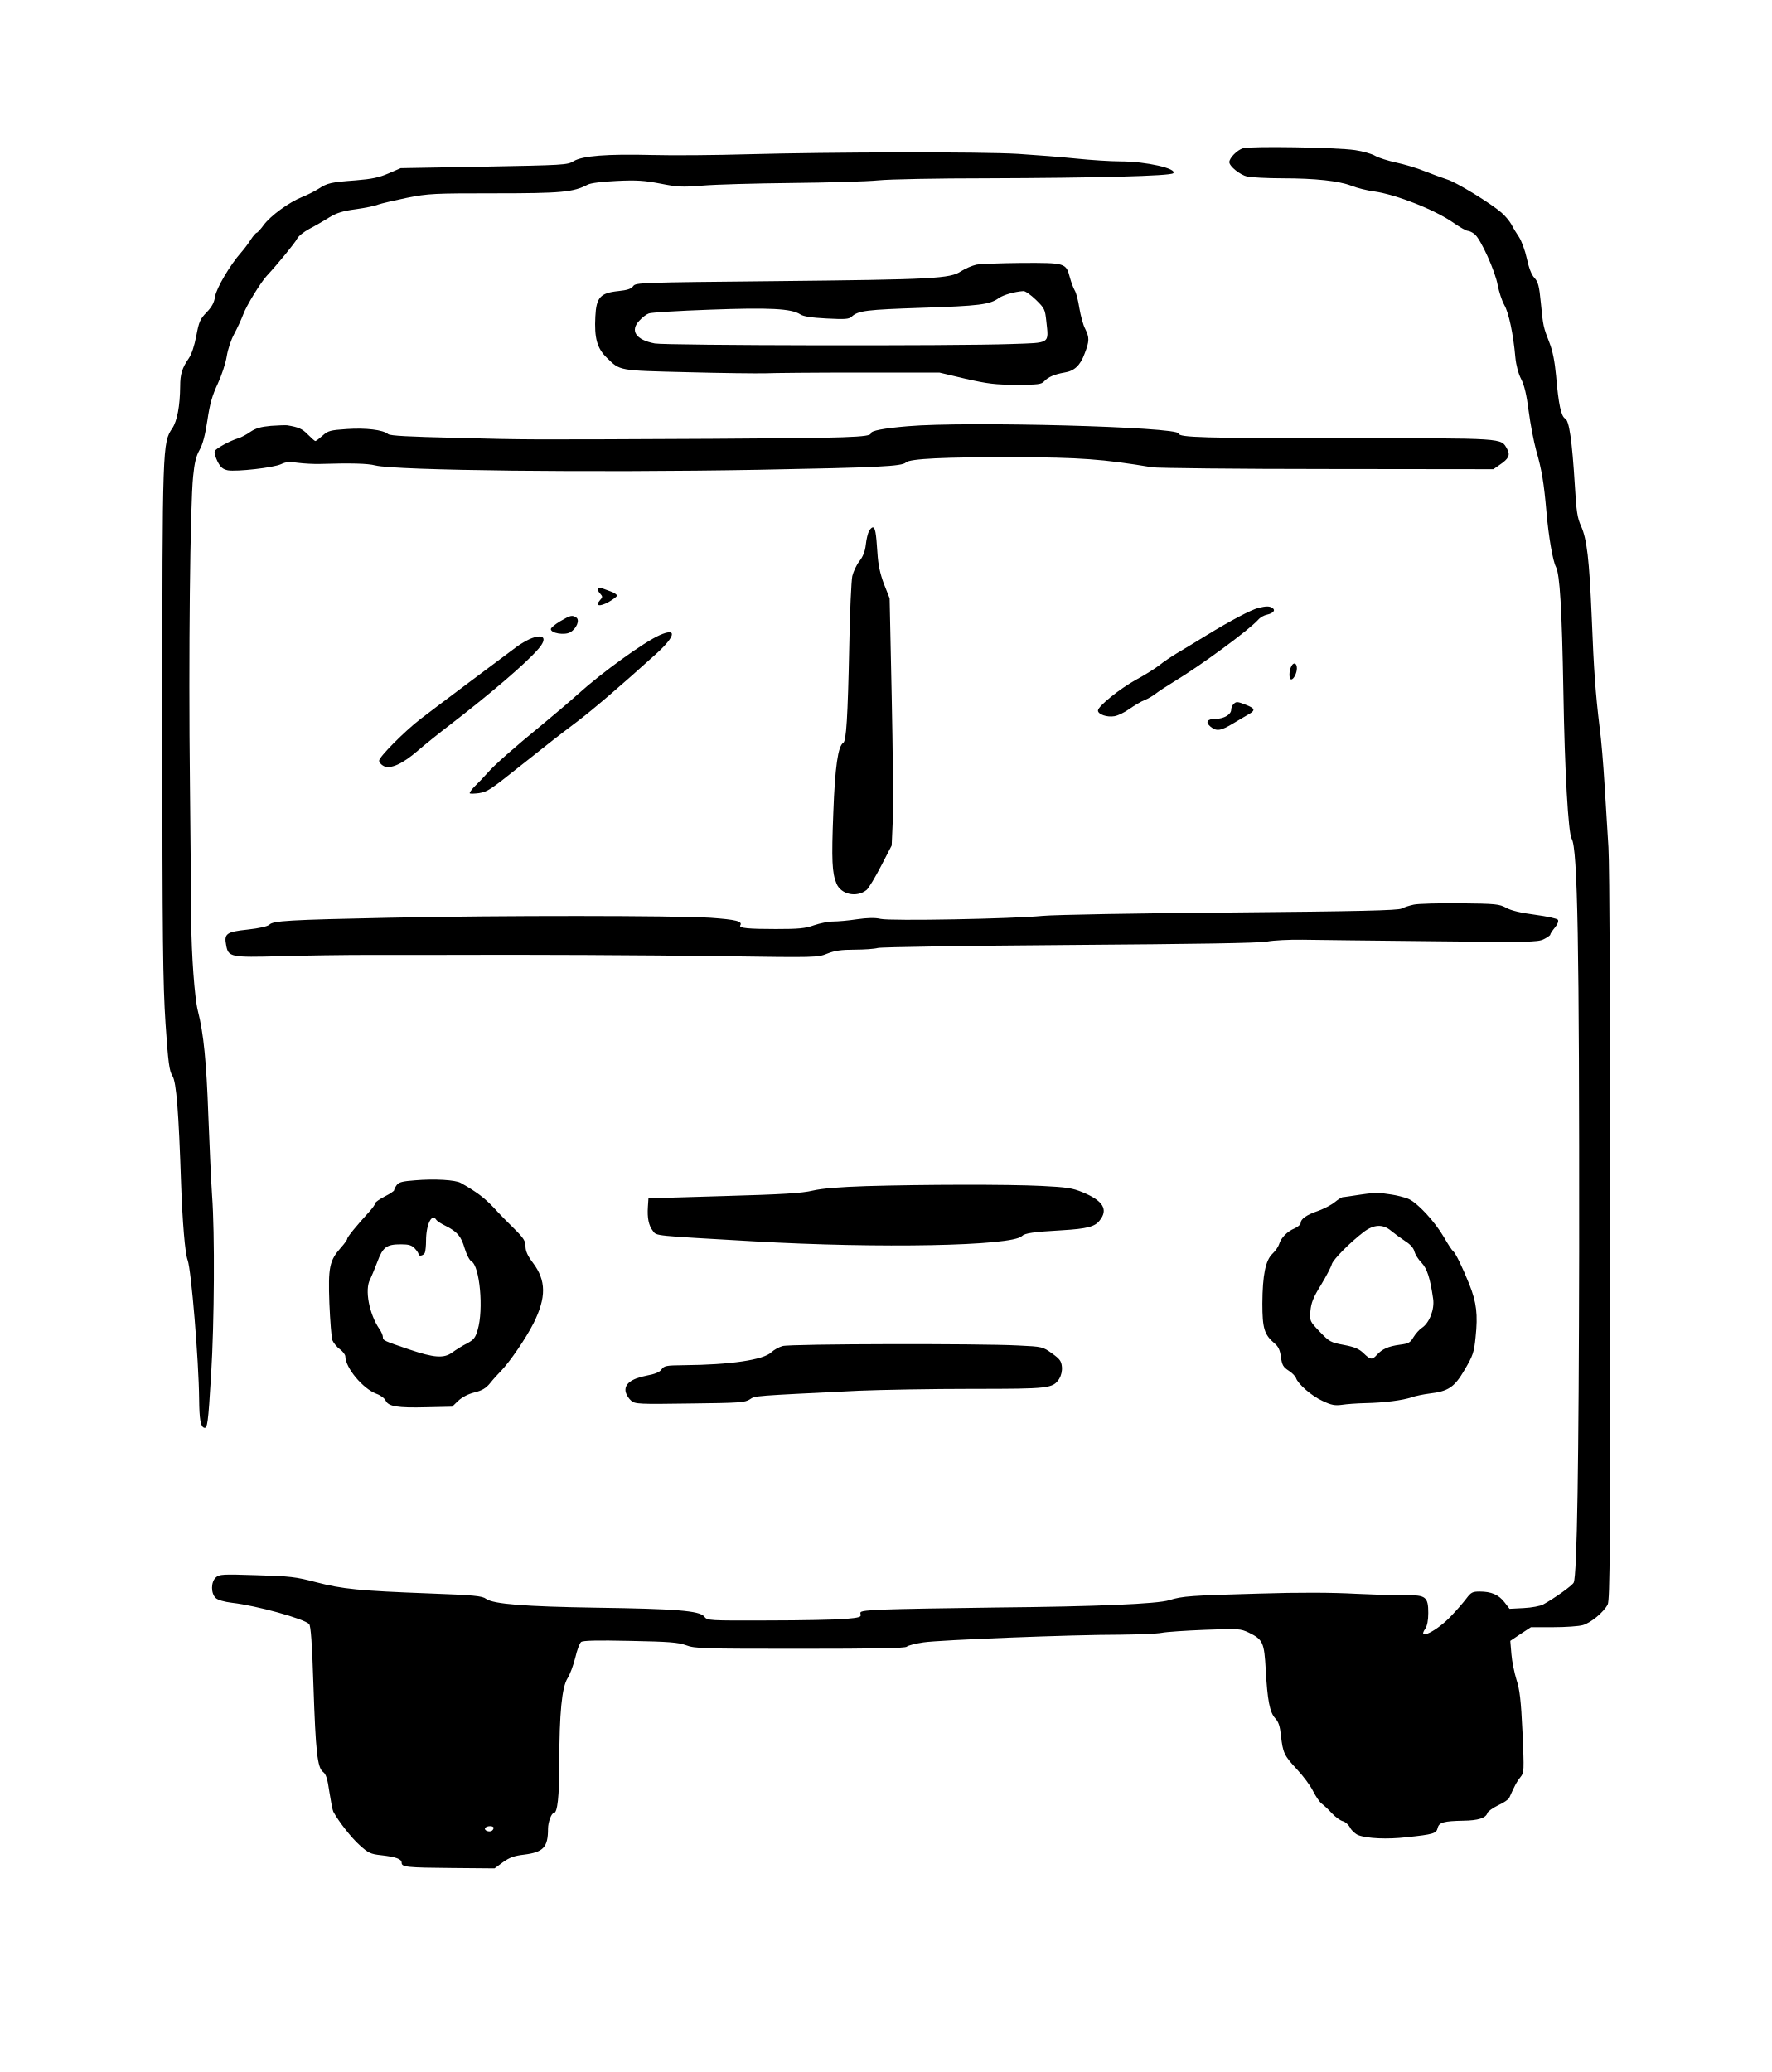
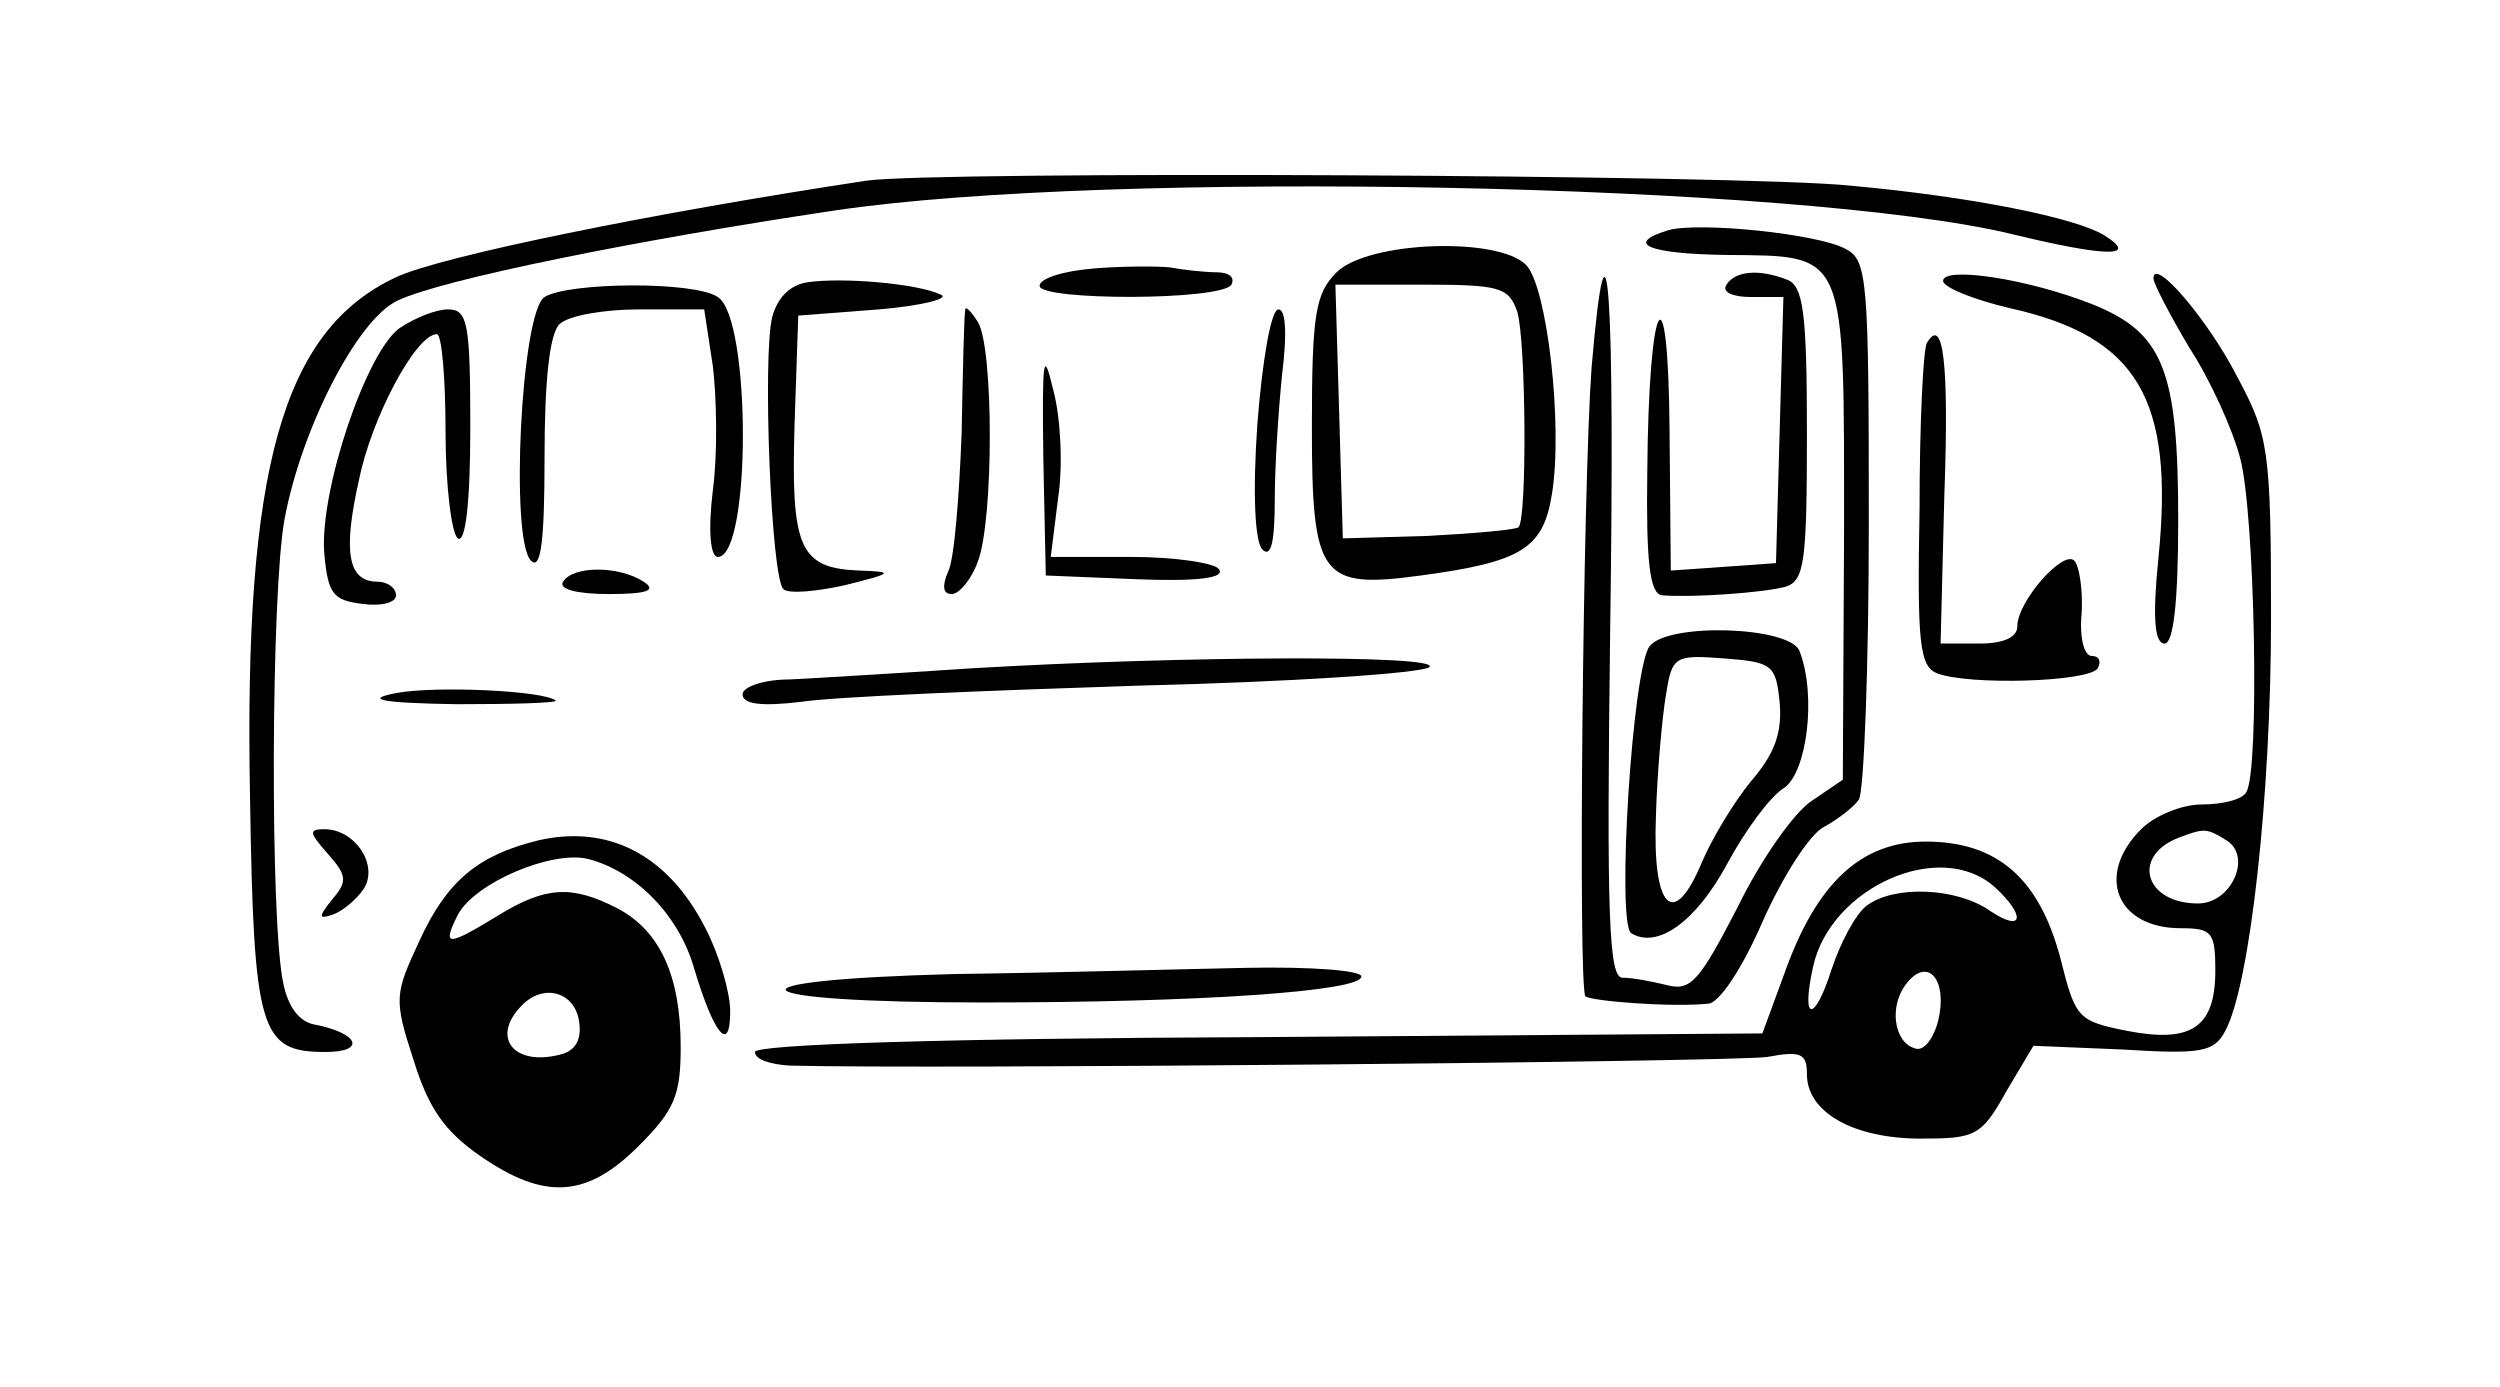
- <svg xmlns="http://www.w3.org/2000/svg" version="1.0" width="944pt" height="1104pt" viewBox="0 0 944 1104" preserveAspectRatio="xMidYMid meet">
-   <g transform="translate(0,1104) scale(0.1,-0.1)" fill="#000000" stroke="none">
-     <path d="M6623 10250 c-32 -10 -73 -52 -73 -74 0 -22 57 -68 96 -77 22 -4 104 -9 184 -9 179 0 304 -14 371 -40 28 -11 82 -25 121 -30 119 -17 326 -99 425 -169 32 -22 65 -41 73 -41 8 0 25 -8 37 -18 32 -25 110 -197 123 -272 7 -35 22 -82 35 -105 24 -41 48 -155 59 -279 4 -42 16 -87 31 -116 17 -33 29 -84 40 -171 9 -68 27 -162 40 -209 30 -105 41 -170 55 -330 11 -130 34 -260 50 -290 21 -40 32 -219 40 -670 7 -421 26 -749 44 -779 32 -52 41 -563 40 -2201 -2 -1127 -11 -1720 -29 -1762 -6 -15 -104 -85 -163 -117 -15 -8 -61 -17 -103 -19 l-76 -4 -27 35 c-31 40 -70 57 -132 57 -38 0 -46 -4 -71 -37 -15 -20 -51 -62 -80 -92 -75 -81 -186 -136 -139 -69 10 15 16 44 16 84 0 85 -14 96 -117 94 -43 -1 -163 3 -268 8 -126 7 -301 8 -520 1 -357 -10 -406 -13 -475 -35 -65 -20 -386 -34 -920 -39 -256 -3 -525 -8 -598 -11 -122 -6 -132 -8 -127 -24 5 -16 -4 -19 -82 -26 -48 -4 -233 -8 -411 -8 -319 -1 -323 -1 -340 21 -25 31 -154 41 -575 47 -380 6 -547 19 -587 47 -21 16 -65 20 -305 29 -368 14 -461 23 -602 60 -106 28 -138 32 -316 37 -181 6 -199 5 -217 -12 -27 -24 -27 -86 0 -110 11 -10 45 -20 87 -25 130 -15 380 -84 410 -113 9 -9 16 -104 23 -327 12 -355 21 -437 51 -461 16 -11 24 -37 34 -107 8 -51 17 -98 21 -105 28 -52 97 -140 140 -178 46 -42 59 -48 115 -54 79 -9 109 -20 109 -40 0 -23 28 -26 270 -28 l225 -2 45 33 c35 25 60 34 111 40 104 13 129 39 129 138 0 35 18 84 31 84 19 0 29 88 29 265 0 268 14 405 44 453 13 20 31 69 41 109 9 40 23 77 31 84 10 8 83 10 261 6 209 -4 256 -8 298 -23 47 -18 88 -19 606 -19 403 0 560 3 570 11 8 7 48 17 89 23 87 13 788 41 1048 41 97 1 197 5 222 10 25 5 129 12 231 16 180 7 188 6 233 -15 75 -37 82 -52 90 -198 9 -162 21 -227 51 -259 17 -18 25 -42 30 -91 10 -92 17 -107 85 -180 33 -35 72 -87 86 -116 15 -29 35 -59 46 -67 11 -8 36 -31 55 -52 19 -20 45 -39 59 -42 13 -4 30 -19 38 -35 8 -15 28 -33 43 -39 48 -18 154 -23 258 -11 142 15 158 20 165 49 7 30 33 37 137 39 78 1 120 14 128 41 3 9 29 27 57 41 29 13 55 31 59 39 32 71 41 88 60 111 20 25 20 30 11 240 -8 172 -15 227 -32 279 -11 36 -24 97 -27 136 l-6 71 55 37 55 36 119 0 c65 0 136 5 157 11 43 12 111 68 133 110 12 24 14 300 14 1951 0 1159 -4 1987 -10 2083 -5 88 -15 241 -21 340 -6 99 -17 234 -26 300 -22 180 -31 304 -42 585 -13 311 -26 418 -57 487 -20 44 -25 79 -33 216 -15 241 -30 346 -52 357 -21 12 -35 74 -48 228 -7 75 -18 132 -35 175 -33 85 -34 88 -46 212 -9 93 -15 114 -35 135 -15 16 -29 52 -40 103 -9 42 -28 93 -41 113 -13 19 -32 50 -41 68 -10 18 -34 47 -53 63 -59 51 -242 163 -290 177 -25 8 -79 28 -120 44 -41 17 -110 37 -152 46 -42 9 -92 25 -110 35 -18 11 -67 25 -108 31 -101 15 -556 22 -597 10z m-3993 -8949 c0 -6 -5 -13 -10 -16 -15 -9 -43 3 -35 15 8 13 45 13 45 1z" />
-     <path d="M3985 10218 c-170 -5 -400 -7 -510 -4 -242 6 -371 -4 -419 -33 -32 -20 -53 -21 -477 -29 l-444 -8 -65 -28 c-51 -22 -89 -30 -175 -37 -133 -10 -150 -14 -198 -45 -20 -13 -60 -33 -88 -44 -69 -28 -167 -99 -204 -149 -16 -22 -33 -41 -37 -41 -4 0 -19 -17 -32 -37 -13 -21 -36 -51 -51 -68 -58 -65 -132 -190 -139 -235 -5 -33 -17 -55 -46 -85 -34 -35 -40 -50 -54 -124 -10 -53 -25 -98 -40 -120 -36 -52 -46 -85 -46 -149 -1 -105 -16 -185 -42 -224 -52 -77 -53 -89 -53 -1563 0 -1172 3 -1394 17 -1608 14 -210 20 -253 37 -280 21 -34 33 -190 46 -577 7 -200 21 -369 35 -405 19 -51 59 -532 61 -740 1 -108 8 -146 26 -152 18 -6 22 20 38 285 17 278 20 751 5 951 -5 75 -14 267 -20 427 -10 285 -25 439 -56 559 -17 67 -34 299 -35 475 0 63 -4 394 -7 735 -8 676 1 1483 17 1637 7 72 16 108 34 140 17 30 30 78 42 158 13 89 26 133 55 195 21 45 42 109 48 146 6 38 23 89 40 120 16 30 38 77 48 104 16 45 94 172 126 206 55 59 152 177 161 197 6 13 36 37 66 53 31 16 79 44 106 61 38 23 71 34 140 43 50 7 104 18 120 25 17 6 86 22 153 36 116 23 145 24 469 24 356 0 417 6 494 46 17 9 76 16 156 20 106 5 146 2 230 -14 91 -18 116 -20 225 -11 68 6 283 12 478 14 195 2 402 8 460 14 58 6 317 11 575 11 581 2 981 12 996 27 24 24 -144 63 -281 63 -52 0 -158 7 -235 15 -77 8 -216 19 -310 25 -201 12 -1001 10 -1440 -2z" />
-     <path d="M5203 9630 c-23 -5 -60 -21 -82 -35 -59 -40 -147 -44 -994 -53 -716 -7 -739 -8 -753 -26 -10 -15 -32 -22 -80 -27 -96 -10 -117 -34 -122 -136 -6 -113 9 -169 61 -219 72 -70 59 -68 427 -77 184 -5 371 -7 415 -6 44 2 271 4 505 4 l425 0 139 -33 c120 -27 159 -32 271 -32 117 0 134 2 149 19 20 22 55 37 107 46 53 8 85 38 108 101 26 67 26 85 3 132 -11 20 -24 70 -31 110 -6 40 -17 83 -25 95 -7 12 -19 44 -26 70 -20 76 -25 77 -255 76 -110 -1 -219 -5 -242 -9z m316 -187 c47 -46 49 -51 56 -115 13 -121 24 -114 -186 -121 -296 -11 -1839 -8 -1900 3 -101 19 -134 68 -82 122 15 17 38 34 50 38 11 5 158 14 325 20 319 12 434 6 482 -25 16 -11 61 -18 140 -22 98 -5 119 -4 134 10 35 32 79 37 374 47 305 10 362 17 410 52 25 17 84 34 131 37 9 1 39 -20 66 -46z" />
-     <path d="M1444 8771 c-54 -5 -80 -12 -110 -32 -21 -15 -50 -30 -64 -34 -44 -13 -121 -55 -126 -69 -3 -8 4 -32 15 -55 17 -32 28 -41 55 -47 48 -8 244 14 284 33 25 12 45 14 90 7 31 -4 84 -7 117 -6 161 5 254 3 295 -8 108 -27 1154 -39 2045 -23 635 12 761 18 782 39 20 20 204 29 578 28 348 -1 472 -10 735 -54 30 -4 451 -9 936 -9 l881 -1 33 23 c49 33 58 52 40 85 -34 59 -1 57 -875 57 -741 0 -875 4 -875 25 0 36 -1135 66 -1443 39 -129 -11 -197 -24 -197 -38 0 -21 -121 -25 -845 -29 -1033 -5 -975 -5 -1366 5 -251 6 -350 11 -361 20 -27 23 -119 34 -220 27 -88 -6 -100 -9 -129 -35 -18 -16 -35 -29 -39 -29 -3 0 -21 16 -40 35 -29 30 -49 39 -110 49 -8 1 -47 0 -86 -3z" />
-     <path d="M4630 8210 c-6 -11 -14 -44 -17 -73 -4 -35 -15 -63 -34 -87 -15 -19 -32 -55 -38 -80 -5 -25 -13 -191 -16 -370 -8 -386 -16 -508 -32 -518 -28 -17 -44 -128 -53 -372 -10 -253 -7 -321 17 -378 24 -58 107 -76 160 -34 11 9 46 67 77 127 l57 110 6 140 c3 77 0 373 -6 658 l-11 519 -30 76 c-21 56 -31 102 -35 167 -7 108 -12 135 -25 135 -5 0 -14 -9 -20 -20z" />
-     <path d="M3187 7904 c-4 -4 0 -16 10 -26 15 -17 15 -19 -1 -37 -27 -30 -1 -35 46 -9 23 13 43 28 45 33 2 6 -14 17 -34 24 -21 8 -43 16 -49 18 -5 2 -13 0 -17 -3z" />
-     <path d="M6705 7801 c-41 -11 -149 -68 -275 -145 -58 -36 -130 -79 -160 -97 -30 -18 -73 -47 -95 -65 -22 -17 -76 -51 -119 -74 -88 -48 -206 -143 -206 -166 0 -20 48 -37 88 -30 18 3 54 20 80 39 26 18 62 40 81 47 18 7 45 23 60 35 14 11 58 40 96 63 144 87 397 273 449 330 10 12 31 24 47 27 34 8 47 24 28 36 -16 10 -32 10 -74 0z" />
-     <path d="M2985 7730 c-27 -16 -50 -35 -50 -42 0 -22 73 -34 103 -17 34 19 53 66 32 79 -22 14 -30 12 -85 -20z" />
-     <path d="M3515 7656 c-82 -36 -308 -199 -435 -314 -41 -37 -127 -110 -190 -162 -154 -126 -258 -218 -294 -260 -17 -19 -46 -50 -65 -68 -18 -18 -31 -36 -28 -39 3 -3 25 -2 49 1 46 8 57 15 219 144 170 135 199 158 300 234 91 69 238 195 427 366 102 93 110 139 17 98z" />
-     <path d="M2822 7635 c-17 -8 -47 -25 -65 -38 -84 -62 -468 -350 -518 -389 -85 -66 -219 -201 -219 -221 0 -9 11 -22 25 -29 37 -17 100 12 181 82 38 33 114 94 169 136 217 167 409 331 473 406 52 59 29 85 -46 53z" />
-     <path d="M6881 7491 c-14 -25 -14 -71 -1 -71 13 0 30 34 30 59 0 28 -17 35 -29 12z" />
-     <path d="M6572 7288 c-7 -7 -12 -20 -12 -29 0 -26 -39 -49 -82 -49 -46 0 -58 -17 -28 -42 32 -26 54 -23 123 19 34 20 72 43 85 50 31 19 28 29 -18 47 -48 19 -53 19 -68 4z" />
-     <path d="M7533 6220 c-23 -5 -52 -14 -65 -21 -18 -10 -229 -15 -913 -21 -491 -4 -939 -12 -1000 -18 -162 -16 -811 -28 -863 -16 -30 7 -69 6 -126 -2 -45 -7 -102 -12 -127 -12 -25 0 -70 -9 -102 -20 -47 -17 -82 -20 -204 -20 -145 0 -197 5 -189 19 14 22 -21 31 -159 41 -190 12 -1121 13 -1715 0 -530 -11 -615 -16 -635 -37 -10 -9 -53 -19 -116 -26 -113 -12 -126 -22 -114 -83 11 -64 25 -66 287 -59 128 4 346 7 483 7 138 0 309 0 380 0 457 2 1079 -1 1505 -7 488 -7 496 -7 548 14 40 16 75 21 145 21 51 0 106 4 124 9 17 5 476 12 1019 16 680 5 1009 10 1054 18 36 7 121 11 190 10 69 -1 378 -5 687 -8 515 -6 565 -5 597 10 20 10 36 21 36 25 0 5 11 21 24 37 15 18 21 34 17 42 -5 7 -57 18 -122 27 -76 10 -127 22 -154 37 -37 20 -55 22 -245 24 -113 1 -224 -2 -247 -7z" />
-     <path d="M2212 4751 c-67 -5 -87 -10 -98 -25 -8 -11 -14 -23 -14 -28 0 -4 -22 -19 -50 -33 -27 -14 -50 -30 -50 -35 0 -6 -15 -27 -34 -48 -65 -71 -116 -133 -116 -143 0 -5 -15 -26 -33 -46 -62 -70 -69 -105 -62 -298 4 -93 11 -182 16 -196 6 -14 23 -36 40 -48 16 -12 29 -29 29 -39 1 -60 92 -170 165 -198 23 -8 45 -25 50 -37 15 -31 64 -39 217 -35 l137 3 33 32 c21 19 53 36 86 44 40 10 61 22 83 49 15 19 42 49 58 65 47 48 133 174 174 255 68 137 68 227 -4 322 -28 37 -39 62 -39 87 0 28 -10 44 -57 91 -32 31 -83 83 -113 116 -48 51 -90 83 -175 131 -28 16 -138 23 -243 14z m113 -211 c4 -6 25 -20 48 -31 64 -32 84 -56 103 -121 10 -33 26 -64 36 -69 44 -24 66 -256 33 -365 -12 -42 -21 -53 -57 -72 -24 -12 -59 -34 -78 -48 -45 -33 -97 -29 -230 16 -136 46 -140 48 -140 66 0 9 -8 28 -18 42 -55 80 -80 211 -50 265 6 12 23 53 38 92 30 81 49 95 127 95 41 0 57 -5 73 -22 11 -12 20 -25 20 -30 0 -15 28 -8 34 8 3 9 6 37 6 62 0 88 31 151 55 112z" />
-     <path d="M4615 4720 c-145 -5 -233 -12 -285 -24 -59 -14 -161 -20 -475 -29 l-400 -12 -3 -45 c-4 -59 4 -100 27 -129 20 -27 0 -24 536 -55 670 -39 1377 -25 1430 28 16 16 62 22 215 31 132 8 174 19 199 52 47 58 19 105 -90 150 -56 23 -84 27 -219 34 -179 9 -631 8 -935 -1z" />
-     <path d="M7250 4675 c-47 -7 -90 -14 -97 -14 -6 -1 -25 -13 -42 -27 -17 -14 -56 -34 -88 -46 -62 -21 -93 -43 -93 -65 0 -8 -15 -20 -32 -28 -39 -16 -73 -50 -83 -85 -4 -13 -20 -36 -35 -50 -37 -35 -53 -113 -54 -265 0 -132 10 -166 64 -212 21 -17 30 -36 35 -74 6 -43 12 -53 41 -72 19 -12 36 -30 39 -39 11 -33 84 -96 141 -122 48 -23 67 -26 104 -21 25 4 81 8 125 9 101 2 199 15 246 31 20 7 63 16 95 20 101 12 133 33 188 127 44 75 50 92 58 173 13 120 5 186 -33 281 -37 93 -75 170 -87 178 -5 3 -27 36 -48 73 -50 86 -144 187 -192 206 -21 8 -60 18 -87 22 -28 4 -57 8 -65 10 -8 1 -53 -3 -100 -10z m162 -193 c18 -15 52 -40 75 -55 27 -17 45 -37 49 -55 4 -15 20 -42 38 -60 30 -32 46 -82 62 -193 8 -55 -20 -128 -60 -154 -14 -9 -34 -32 -45 -50 -17 -29 -26 -34 -73 -40 -60 -8 -94 -23 -122 -54 -25 -28 -34 -27 -71 9 -24 23 -47 33 -105 44 -70 13 -77 17 -128 70 -54 57 -54 57 -50 111 4 43 15 72 56 138 28 46 54 96 58 111 6 24 97 116 169 171 55 42 103 44 147 7z" />
-     <path d="M4170 3868 c-19 -5 -46 -20 -60 -33 -42 -41 -220 -67 -467 -69 -93 -1 -104 -3 -118 -22 -10 -15 -34 -25 -82 -34 -81 -16 -119 -46 -109 -88 4 -15 17 -35 29 -45 20 -18 41 -19 312 -15 264 3 294 5 320 22 30 20 15 18 580 46 121 5 392 10 603 10 415 0 431 2 466 54 10 17 16 41 14 63 -3 31 -11 42 -53 72 -49 35 -51 36 -180 42 -206 11 -1215 9 -1255 -3z" />
+ <svg xmlns="http://www.w3.org/2000/svg" version="1.0" width="202pt" height="112pt" viewBox="0 0 202 112" preserveAspectRatio="xMidYMid meet">
+   <g transform="translate(0,112) scale(0.1,-0.1)" fill="#000000" stroke="none">
+     <path d="M700 974 c-172 -26 -344 -61 -380 -78 -92 -43 -123 -155 -118 -419 3 -191 8 -207 61 -207 33 0 27 15 -8 22 -13 2 -22 14 -26 33 -11 49 -10 318 1 376 14 74 59 161 91 176 35 17 193 49 354 73 222 33 779 22 950 -19 78 -19 104 -19 75 -1 -23 14 -106 31 -205 40 -85 9 -741 12 -795 4z" />
+     <path d="M1348 934 c-36 -11 -16 -19 46 -20 99 -1 96 6 96 -225 l-1 -199 -25 -17 c-14 -9 -41 -47 -60 -86 -31 -60 -38 -68 -57 -63 -12 3 -28 6 -36 6 -11 0 -13 48 -10 279 4 275 -2 366 -15 214 -7 -96 -11 -501 -5 -508 5 -4 70 -9 99 -6 9 0 28 29 44 66 16 36 38 71 50 77 11 6 24 16 28 22 4 6 8 106 8 223 0 198 -1 213 -19 222 -22 12 -118 22 -143 15z" />
+     <path d="M1080 900 c-17 -17 -20 -33 -20 -125 0 -122 7 -131 88 -120 82 11 99 22 106 66 9 56 -4 168 -21 185 -23 23 -128 19 -153 -6z m146 -32 c7 -24 8 -167 1 -174 -2 -2 -35 -5 -73 -7 l-69 -2 -3 103 -3 102 70 0 c63 0 70 -2 77 -22z" />
+     <path d="M883 903 c-24 -2 -43 -8 -43 -14 0 -12 147 -12 155 1 3 6 -2 10 -12 10 -10 0 -27 2 -38 4 -11 1 -39 1 -62 -1z" />
+     <path d="M653 892 c-15 -2 -25 -13 -29 -28 -8 -31 -1 -211 9 -220 4 -4 26 -2 49 3 40 10 41 11 12 12 -48 2 -55 18 -52 118 l3 88 65 5 c36 3 58 9 50 12 -19 9 -79 14 -107 10z" />
+     <path d="M1395 890 c-4 -6 5 -10 20 -10 l26 0 -3 -107 -3 -108 -42 -3 -43 -3 -1 113 c-1 138 -17 109 -18 -34 -1 -72 2 -98 12 -99 24 -2 82 2 100 7 15 5 17 20 17 124 0 98 -3 119 -16 124 -23 9 -42 7 -49 -4z" />
+     <path d="M1570 893 c0 -5 24 -15 54 -22 103 -23 133 -73 120 -202 -5 -49 -3 -69 5 -69 7 0 11 32 11 100 0 121 -12 151 -69 174 -53 21 -121 31 -121 19z" />
+     <path d="M1740 895 c0 -4 13 -29 29 -56 17 -26 35 -66 41 -89 12 -44 16 -253 5 -270 -3 -6 -19 -10 -36 -10 -16 0 -38 -9 -49 -20 -37 -37 -20 -80 32 -80 25 0 28 -3 28 -34 0 -46 -19 -59 -71 -49 -40 8 -42 10 -54 58 -17 65 -51 95 -109 95 -52 0 -88 -33 -114 -106 l-18 -49 -407 -3 c-260 -1 -407 -6 -407 -12 0 -6 12 -10 28 -11 113 -3 764 3 790 7 27 5 32 3 32 -14 0 -31 38 -52 92 -52 44 0 49 2 69 38 l22 37 72 -3 c64 -4 74 -2 83 15 20 37 37 190 37 333 0 137 -2 148 -27 195 -24 47 -68 98 -68 80z m59 -454 c21 -13 4 -51 -23 -51 -43 0 -54 38 -16 53 21 8 23 8 39 -2z m-187 -38 c25 -23 23 -37 -4 -19 -27 19 -78 21 -100 4 -9 -7 -21 -30 -28 -51 -14 -44 -25 -43 -15 2 14 64 103 104 147 64z m-46 -108 c-4 -15 -12 -25 -19 -22 -17 5 -21 35 -6 53 17 21 33 2 25 -31z" />
+     <path d="M440 880 c-19 -12 -28 -196 -11 -213 8 -8 11 15 11 84 0 61 4 99 12 107 7 7 36 12 64 12 l53 0 7 -46 c3 -25 4 -70 0 -100 -4 -33 -2 -54 4 -54 27 0 27 193 0 210 -19 13 -121 12 -140 0z" />
+     <path d="M323 855 c-27 -19 -65 -132 -61 -182 3 -33 7 -38 31 -41 15 -2 27 1 27 7 0 6 -7 11 -15 11 -24 0 -28 24 -15 82 10 50 46 118 63 118 4 0 7 -36 7 -79 0 -44 5 -83 10 -86 6 -4 10 28 10 89 0 85 -2 96 -18 96 -10 0 -27 -7 -39 -15z" />
+     <path d="M780 870 c-1 -3 -2 -48 -3 -100 -2 -52 -6 -103 -11 -112 -5 -12 -4 -18 3 -18 6 0 16 12 21 26 13 33 13 174 0 194 -5 8 -10 13 -10 10z" />
+     <path d="M1016 778 c-4 -57 -2 -96 4 -102 7 -7 10 6 10 40 0 27 3 73 6 102 4 32 3 52 -3 52 -6 0 -13 -41 -17 -92z" />
+     <path d="M1557 843 c-3 -4 -6 -65 -6 -134 -2 -109 0 -127 14 -133 26 -10 123 -7 130 4 3 6 1 10 -5 10 -6 0 -10 15 -8 35 1 19 -2 38 -6 42 -9 9 -46 -33 -46 -53 0 -9 -11 -14 -31 -14 l-31 0 3 119 c4 109 -1 146 -14 124z" />
+     <path d="M843 750 l2 -95 73 -3 c50 -2 72 1 67 8 -3 5 -35 10 -71 10 l-65 0 6 48 c4 26 2 65 -4 87 -8 34 -9 26 -8 -55z" />
+     <path d="M455 650 c-4 -6 11 -10 37 -10 31 0 39 3 28 10 -20 13 -57 13 -65 0z" />
+     <path d="M1333 598 c-14 -17 -27 -224 -15 -232 21 -13 52 9 77 55 15 28 35 55 46 62 19 12 27 75 13 111 -8 20 -106 23 -121 4z m105 -46 c2 -24 -4 -41 -23 -63 -14 -17 -32 -47 -40 -66 -23 -55 -40 -37 -37 38 1 35 5 79 8 97 5 32 7 33 47 30 39 -3 42 -5 45 -36z" />
+     <path d="M785 580 c-60 -4 -127 -8 -147 -9 -21 0 -38 -6 -38 -12 0 -8 15 -10 48 -6 26 4 148 9 272 13 124 3 229 10 235 15 10 10 -201 9 -370 -1z" />
+     <path d="M320 560 c-26 -5 -13 -8 49 -9 46 0 82 1 80 3 -10 8 -97 12 -129 6z" />
+     <path d="M265 430 c15 -17 16 -22 4 -36 -12 -15 -12 -17 0 -13 8 3 19 12 25 21 12 19 -7 48 -32 48 -13 0 -12 -3 3 -20z" />
+     <path d="M435 441 c-49 -12 -74 -33 -96 -81 -20 -43 -21 -47 -5 -96 12 -39 25 -58 54 -78 52 -36 86 -34 128 8 29 29 34 41 34 80 0 58 -17 94 -51 112 -37 19 -58 18 -97 -6 -41 -25 -45 -25 -32 1 14 26 76 52 105 45 39 -10 74 -46 86 -89 16 -53 29 -69 29 -34 0 15 -9 46 -20 67 -30 59 -78 84 -135 71z m33 -147 c2 -14 -3 -23 -15 -26 -38 -10 -57 14 -31 40 18 18 43 10 46 -14z" />
+     <path d="M772 333 c-195 -5 -177 -23 22 -23 176 0 306 9 306 21 0 5 -42 8 -92 7 -51 -1 -157 -4 -236 -5z" />
  </g>
</svg>
